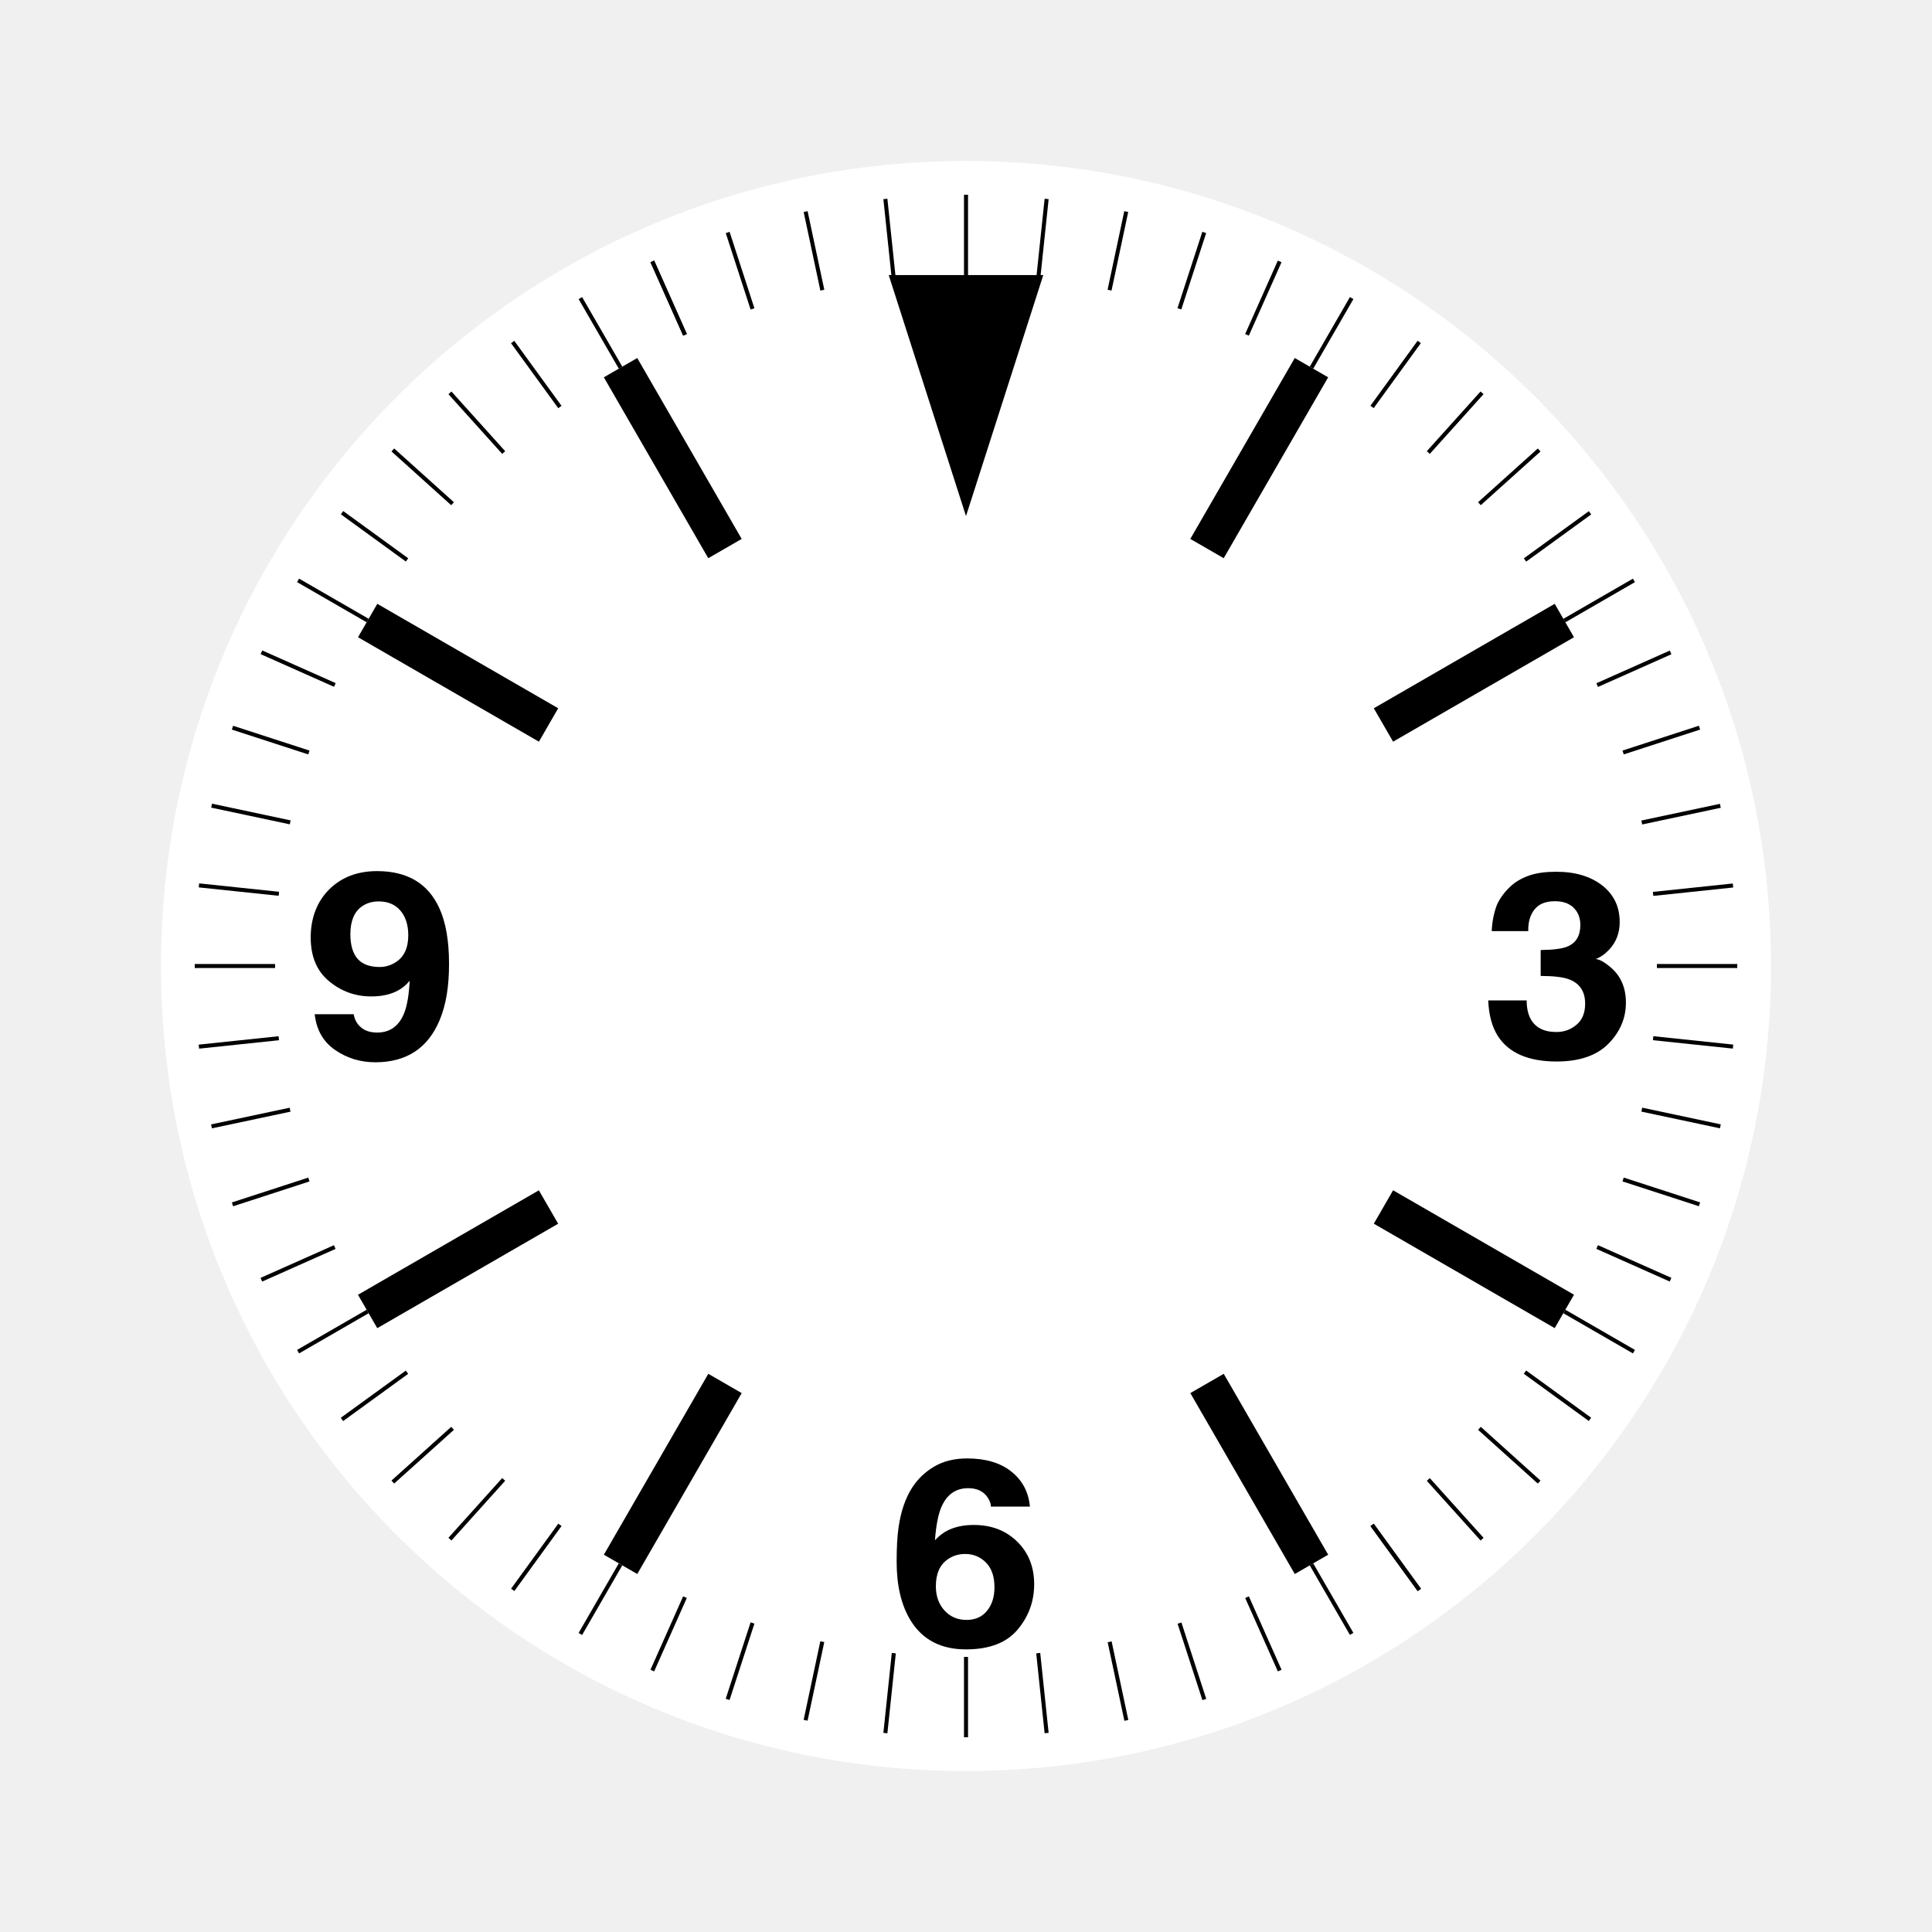
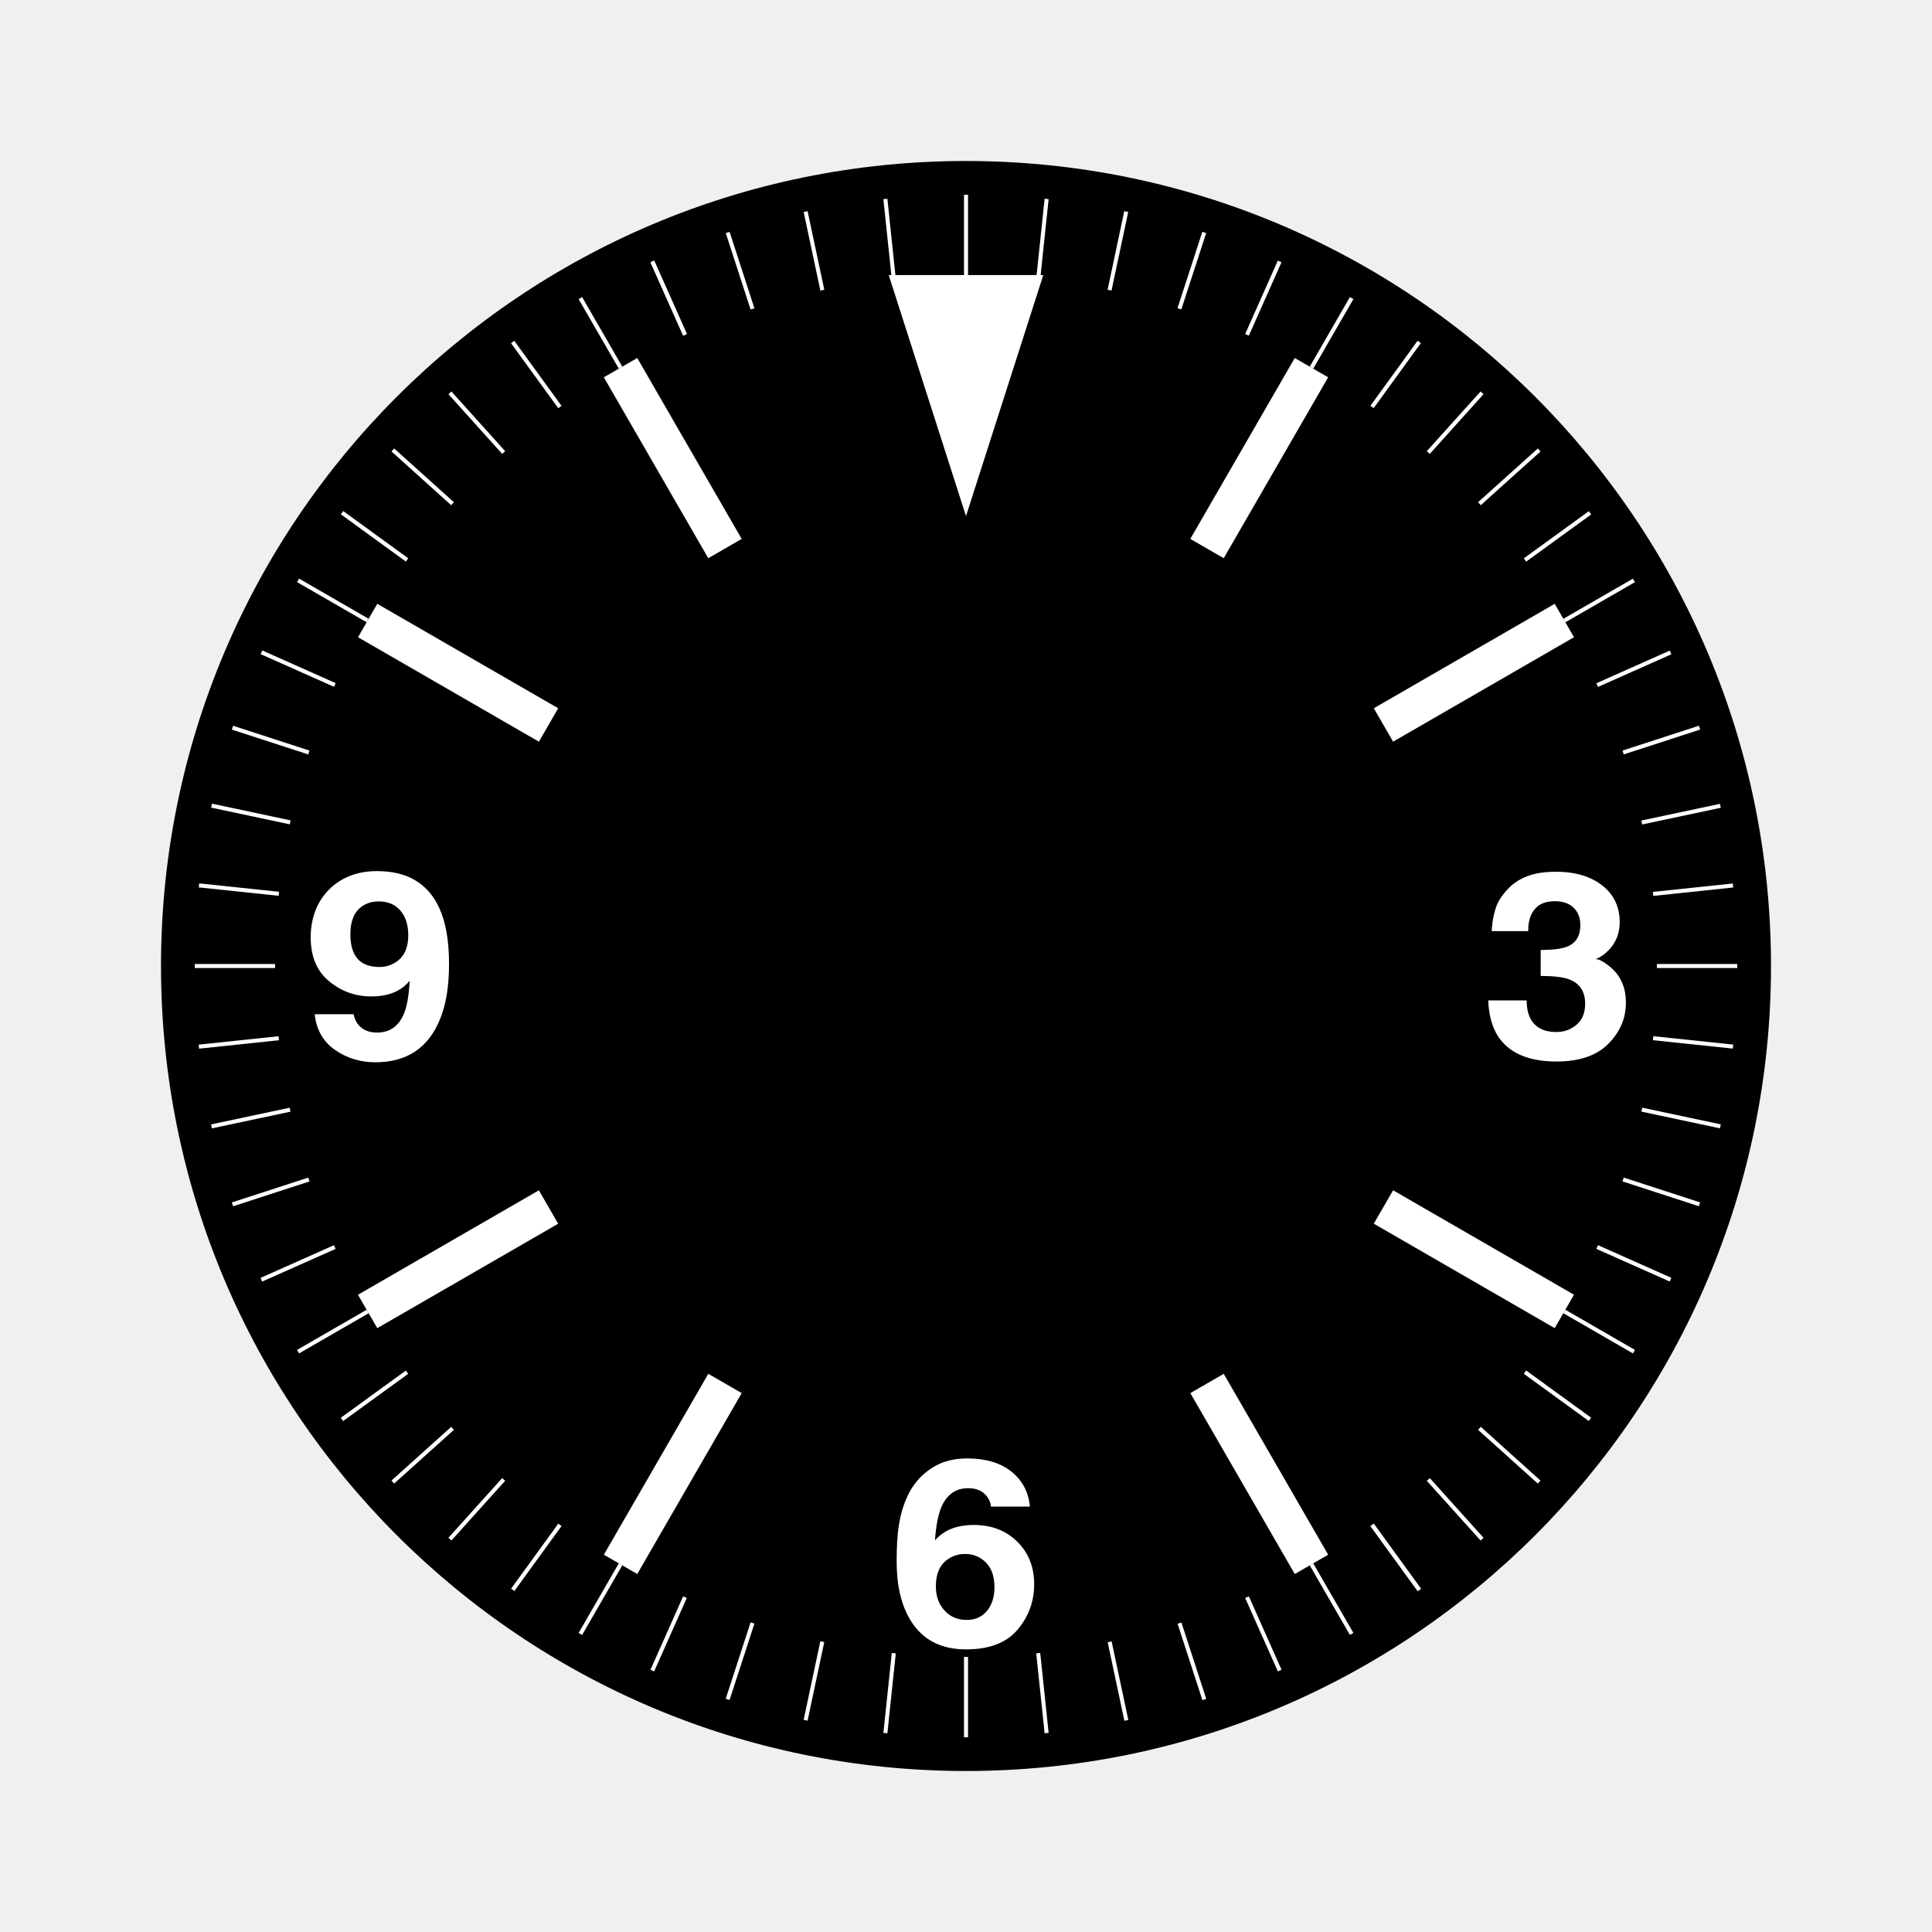
<svg xmlns="http://www.w3.org/2000/svg" id="_레이어_3" data-name="레이어 3" viewBox="0 0 600 600">
  <defs>
    <style>
      .cls-1 {
-         fill: white;
+         fill: black;
      }

      .cls-2 {
-         fill: black;
+         fill: white;
      }
    </style>
  </defs>
  <circle class="cls-1" cx="300" cy="300" r="250" />
  <g>
    <path class="cls-2" d="M302.41,473.59c5.49,0,9.98,1.72,13.49,5.17,3.51,3.45,5.27,7.86,5.27,13.22s-1.72,10.05-5.16,14.13c-3.44,4.08-8.78,6.12-16.03,6.12-7.79,0-13.53-3.01-17.22-9.04-2.87-4.71-4.3-10.79-4.3-18.24,0-4.37.2-7.92.6-10.66.71-4.87,2.09-8.92,4.13-12.16,1.76-2.76,4.07-4.99,6.93-6.67,2.86-1.68,6.27-2.53,10.25-2.53,5.74,0,10.32,1.36,13.73,4.09,3.41,2.72,5.33,6.35,5.75,10.87h-12.11c0-.92-.38-1.93-1.15-3.04-1.31-1.79-3.28-2.68-5.92-2.68-3.95,0-6.76,2.05-8.44,6.16-.91,2.26-1.54,5.6-1.88,10.03,1.51-1.66,3.25-2.87,5.24-3.63s4.26-1.14,6.82-1.14ZM294.22,484.33c-2.39,1.71-3.58,4.47-3.58,8.29,0,3.08.9,5.59,2.69,7.54,1.79,1.95,4.06,2.92,6.82,2.92s4.82-.94,6.37-2.82c1.55-1.88,2.32-4.32,2.32-7.32,0-3.34-.88-5.9-2.64-7.68-1.76-1.78-3.92-2.66-6.48-2.66-2.07,0-3.91.58-5.5,1.74Z" />
    <path class="cls-2" d="M476.57,282.42c-1.36,1.68-2.02,3.93-1.96,6.75h-11.34c.11-2.84.64-5.54,1.58-8.09.99-2.24,2.56-4.3,4.69-6.2,1.59-1.34,3.48-2.37,5.67-3.08,2.19-.71,4.87-1.07,8.06-1.07,5.91,0,10.68,1.42,14.3,4.24,3.62,2.83,5.44,6.62,5.44,11.39,0,3.37-1.08,6.21-3.24,8.53-1.36,1.45-2.79,2.43-4.26,2.96,1.11,0,2.7.88,4.78,2.64,3.1,2.66,4.65,6.29,4.65,10.89,0,4.84-1.81,9.1-5.44,12.77s-8.99,5.51-16.09,5.51c-8.75,0-14.84-2.64-18.25-7.93-1.79-2.82-2.79-6.5-2.98-11.05h11.94c0,2.29.4,4.18,1.19,5.68,1.48,2.76,4.16,4.14,8.06,4.14,2.39,0,4.47-.76,6.25-2.27,1.78-1.51,2.66-3.69,2.66-6.53,0-3.76-1.65-6.28-4.94-7.54-1.88-.71-4.83-1.07-8.87-1.07v-8.05c3.95-.05,6.71-.41,8.27-1.07,2.7-1.11,4.05-3.34,4.05-6.71,0-2.18-.69-3.96-2.07-5.33-1.38-1.37-3.32-2.05-5.82-2.05-2.87,0-4.97.84-6.31,2.53Z" />
    <path class="cls-2" d="M116.57,329.9c-4.63,0-8.8-1.27-12.49-3.81s-5.81-6.24-6.35-11.11h12.11c.28,1.68,1.05,3.05,2.3,4.11,1.25,1.05,2.91,1.58,4.99,1.58,4.01,0,6.82-2.05,8.44-6.16.88-2.26,1.43-5.57,1.66-9.91-1.11,1.29-2.29,2.28-3.54,2.96-2.27,1.26-5.07,1.89-8.4,1.89-4.92,0-9.28-1.57-13.09-4.72-3.81-3.14-5.71-7.68-5.71-13.6s1.91-11.1,5.73-14.9,8.79-5.7,14.9-5.7c9.41,0,15.86,3.86,19.35,11.57,1.99,4.37,2.98,10.12,2.98,17.25s-.95,12.7-2.86,17.33c-3.64,8.82-10.32,13.22-20.04,13.22ZM112.31,281.55c-2.33,1.68-3.5,4.54-3.5,8.57,0,3.39.75,5.94,2.24,7.64s3.79,2.55,6.88,2.55c1.68,0,3.25-.45,4.73-1.34,2.76-1.63,4.13-4.46,4.13-8.49,0-3.24-.82-5.8-2.45-7.7-1.63-1.89-3.87-2.84-6.71-2.84-2.07,0-3.85.54-5.33,1.62Z" />
    <polygon class="cls-2" points="300 160.28 276 85.43 324 85.43 300 160.28" />
    <rect class="cls-2" x="385.08" y="425.3" width="11.98" height="64.87" transform="translate(-176.47 256.86) rotate(-30)" />
    <rect class="cls-2" x="202.94" y="109.83" width="11.98" height="64.87" transform="translate(-43.14 123.53) rotate(-30)" />
    <rect class="cls-2" x="451.75" y="358.63" width="11.98" height="64.87" transform="translate(-109.81 591.94) rotate(-60)" />
    <rect class="cls-2" x="136.28" y="176.5" width="11.98" height="64.87" transform="translate(-109.81 227.67) rotate(-60)" />
    <rect class="cls-2" x="202.94" y="425.3" width="11.98" height="64.87" transform="translate(161.01 958.61) rotate(-150)" />
    <rect class="cls-2" x="385.08" y="109.83" width="11.98" height="64.87" transform="translate(658.61 461.01) rotate(-150)" />
    <rect class="cls-2" x="136.28" y="358.63" width="11.98" height="64.87" transform="translate(-125.28 709.81) rotate(-120)" />
    <rect class="cls-2" x="451.75" y="176.5" width="11.98" height="64.87" transform="translate(505.66 709.81) rotate(-120)" />
  </g>
  <g>
    <rect class="cls-2" x="311.26" y="73.57" width="24.95" height="1.25" transform="translate(216.05 388.38) rotate(-83.99)" />
    <rect class="cls-2" x="263.79" y="525.18" width="24.95" height="1.25" transform="translate(-275.57 745.51) rotate(-83.99)" />
    <rect class="cls-2" x="334.73" y="77.29" width="24.95" height="1.25" transform="translate(198.83 401.35) rotate(-78.01)" />
    <rect class="cls-2" x="240.32" y="521.46" width="24.95" height="1.25" transform="translate(-310.43 660.86) rotate(-78.01)" />
    <rect class="cls-2" x="357.69" y="83.44" width="24.95" height="1.25" transform="translate(175.68 410.05) rotate(-71.98)" />
    <rect class="cls-2" x="217.36" y="515.31" width="24.95" height="1.25" transform="translate(-331.89 574.85) rotate(-71.98)" />
    <rect class="cls-2" x="379.87" y="91.96" width="24.95" height="1.25" transform="translate(148.29 413.44) rotate(-66.02)" />
    <rect class="cls-2" x="195.18" y="506.79" width="24.95" height="1.25" transform="translate(-340.36 490.92) rotate(-66.02)" />
    <rect class="cls-2" x="207.03" y="80.11" width="1.25" height="24.95" transform="translate(-19.7 92.46) rotate(-24)" />
    <rect class="cls-2" x="391.72" y="494.94" width="1.25" height="24.95" transform="translate(-172.46 203.45) rotate(-24)" />
    <rect class="cls-2" x="229.22" y="71.59" width="1.25" height="24.95" transform="translate(-14.73 75.14) rotate(-18)" />
    <rect class="cls-2" x="369.54" y="503.46" width="1.25" height="24.95" transform="translate(-141.32 139.64) rotate(-18)" />
    <rect class="cls-2" x="252.17" y="65.44" width="1.25" height="24.95" transform="translate(-10.68 54.26) rotate(-12)" />
    <rect class="cls-2" x="346.58" y="509.61" width="1.25" height="24.95" transform="translate(-100.96 83.59) rotate(-12)" />
    <rect class="cls-2" x="275.64" y="61.72" width="1.25" height="24.95" transform="translate(-6.24 29.28) rotate(-6)" />
    <rect class="cls-2" x="323.11" y="513.33" width="1.25" height="24.95" transform="translate(-53.19 36.72) rotate(-6)" />
    <rect class="cls-2" x="115.69" y="154.07" width="1.25" height="24.95" transform="translate(-86.79 162.76) rotate(-54)" />
    <rect class="cls-2" x="483.06" y="420.98" width="1.25" height="24.95" transform="translate(-151.29 569.99) rotate(-54)" />
    <rect class="cls-2" x="130.65" y="135.6" width="1.25" height="24.95" transform="translate(-66.61 146.56) rotate(-48)" />
    <rect class="cls-2" x="468.1" y="439.45" width="1.25" height="24.95" transform="translate(-180.76 497.86) rotate(-48)" />
    <rect class="cls-2" x="147.45" y="118.8" width="1.25" height="24.95" transform="translate(-49.8 132.8) rotate(-42)" />
    <rect class="cls-2" x="451.3" y="456.25" width="1.25" height="24.95" transform="translate(-197.56 422.8) rotate(-42)" />
    <rect class="cls-2" x="165.92" y="103.84" width="1.25" height="24.95" transform="translate(-36.56 120.1) rotate(-36)" />
    <rect class="cls-2" x="432.83" y="471.21" width="1.25" height="24.95" transform="translate(-201.52 347.14) rotate(-36)" />
    <rect class="cls-2" x="73.57" y="263.79" width="1.25" height="24.95" transform="translate(-208.31 321.18) rotate(-84)" />
    <rect class="cls-2" x="525.18" y="311.26" width="1.25" height="24.95" transform="translate(148.88 812.81) rotate(-84)" />
    <rect class="cls-2" x="77.29" y="240.32" width="1.25" height="24.95" transform="translate(-185.55 276.45) rotate(-78)" />
    <rect class="cls-2" x="521.46" y="334.73" width="1.25" height="24.95" transform="translate(73.91 785.69) rotate(-78)" />
    <rect class="cls-2" x="83.44" y="217.36" width="1.25" height="24.95" transform="translate(-160.5 238.77) rotate(-72)" />
    <rect class="cls-2" x="515.31" y="357.69" width="1.25" height="24.95" transform="translate(4.45 746.45) rotate(-72)" />
    <rect class="cls-2" x="91.96" y="195.18" width="1.25" height="24.95" transform="translate(-134.77 207.77) rotate(-66)" />
    <rect class="cls-2" x="506.79" y="379.87" width="1.25" height="24.95" transform="translate(-57.4 696.31) rotate(-66)" />
    <rect class="cls-2" x="494.94" y="207.03" width="24.95" height="1.25" transform="translate(-40.59 224.37) rotate(-24)" />
    <rect class="cls-2" x="80.11" y="391.72" width="24.95" height="1.25" transform="translate(-151.6 71.59) rotate(-24)" />
    <rect class="cls-2" x="503.46" y="229.21" width="24.95" height="1.25" transform="translate(-45.78 170.78) rotate(-18.01)" />
    <rect class="cls-2" x="71.59" y="369.54" width="24.95" height="1.25" transform="translate(-110.33 44.13) rotate(-18.01)" />
    <rect class="cls-2" x="509.61" y="252.17" width="24.95" height="1.25" transform="translate(-41.14 114.02) rotate(-11.99)" />
    <rect class="cls-2" x="65.44" y="346.58" width="24.95" height="1.25" transform="translate(-70.46 23.77) rotate(-11.99)" />
    <rect class="cls-2" x="513.33" y="275.64" width="24.95" height="1.25" transform="translate(-26.05 56.61) rotate(-6.01)" />
    <rect class="cls-2" x="61.72" y="323.11" width="24.95" height="1.25" transform="translate(-33.51 9.55) rotate(-6.01)" />
    <rect class="cls-2" x="420.98" y="115.69" width="24.95" height="1.25" transform="translate(84.7 398.77) rotate(-54.03)" />
    <rect class="cls-2" x="154.07" y="483.06" width="24.95" height="1.25" transform="translate(-322.72 334.34) rotate(-54.03)" />
    <rect class="cls-2" x="439.45" y="130.65" width="24.95" height="1.25" transform="translate(52.01 379.34) rotate(-48.01)" />
    <rect class="cls-2" x="135.6" y="468.1" width="24.95" height="1.25" transform="translate(-299.37 265.2) rotate(-48.01)" />
    <rect class="cls-2" x="456.25" y="147.45" width="24.95" height="1.25" transform="translate(21.17 351.37) rotate(-41.96)" />
    <rect class="cls-2" x="118.8" y="451.3" width="24.95" height="1.25" transform="translate(-268.51 203.64) rotate(-41.96)" />
    <rect class="cls-2" x="471.21" y="165.92" width="24.95" height="1.25" transform="translate(-5.58 315.89) rotate(-35.97)" />
    <rect class="cls-2" x="103.84" y="432.83" width="24.95" height="1.25" transform="translate(-232.44 151) rotate(-35.97)" />
    <rect class="cls-2" x="207.03" y="80.11" width="1.25" height="24.95" transform="translate(-19.7 92.46) rotate(-24)" />
    <rect class="cls-2" x="432.83" y="471.21" width="1.25" height="24.95" transform="translate(-201.52 347.14) rotate(-36)" />
    <rect class="cls-2" x="299.38" y="60.48" width="1.25" height="24.95" />
    <rect class="cls-2" x="299.38" y="514.57" width="1.25" height="24.95" />
    <rect class="cls-2" x="412.9" y="484.15" width="1.25" height="24.95" transform="translate(-192.91 273.29) rotate(-30)" />
    <rect class="cls-2" x="185.85" y="90.9" width="1.25" height="24.95" transform="translate(-26.7 107.09) rotate(-30)" />
    <rect class="cls-2" x="484.15" y="185.85" width="24.95" height="1.25" transform="translate(-26.69 273.4) rotate(-30.01)" />
    <rect class="cls-2" x="90.9" y="412.9" width="24.95" height="1.25" transform="translate(-192.97 107.15) rotate(-30.01)" />
    <rect class="cls-2" x="514.57" y="299.38" width="24.95" height="1.25" />
    <rect class="cls-2" x="60.48" y="299.38" width="24.95" height="1.25" />
    <rect class="cls-2" x="102.75" y="174" width="1.25" height="24.95" transform="translate(-109.81 182.76) rotate(-60)" />
    <rect class="cls-2" x="496" y="401.05" width="1.25" height="24.95" transform="translate(-109.81 636.86) rotate(-60)" />
    <rect class="cls-2" x="401.05" y="102.75" width="24.95" height="1.25" transform="translate(117.3 409.86) rotate(-60.01)" />
    <rect class="cls-2" x="174" y="496" width="24.95" height="1.25" transform="translate(-336.87 409.91) rotate(-60.01)" />
  </g>
</svg>
